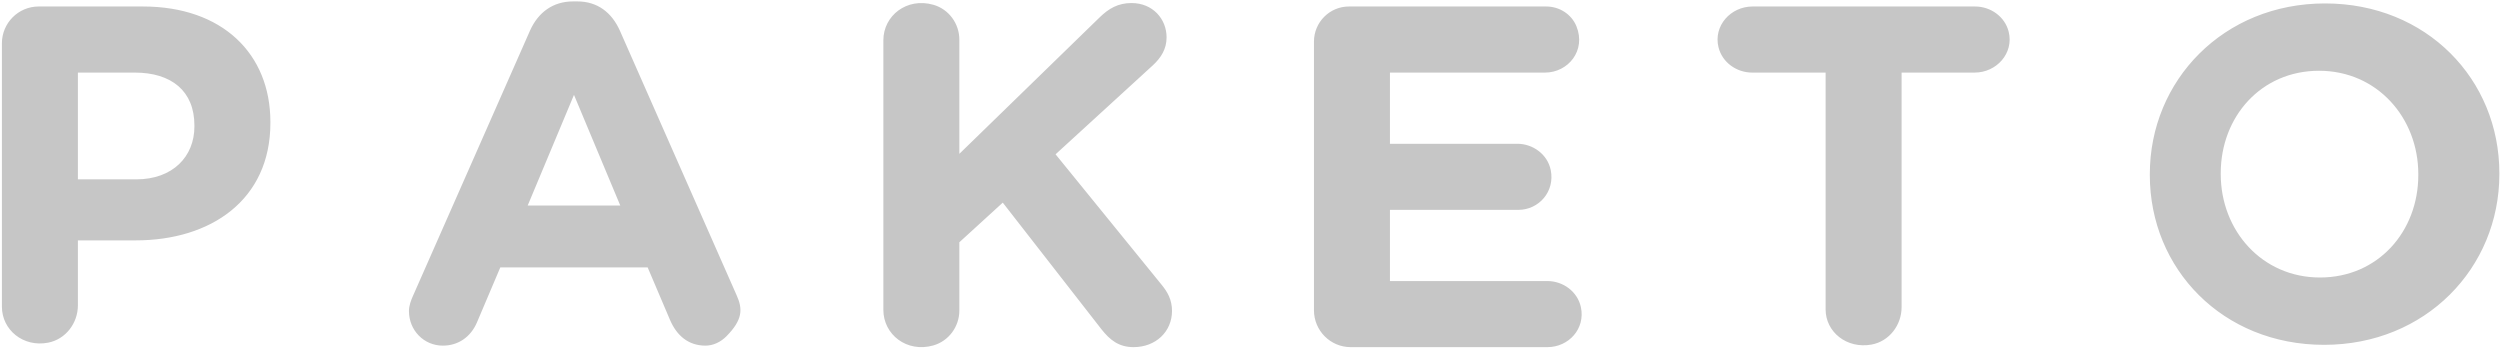
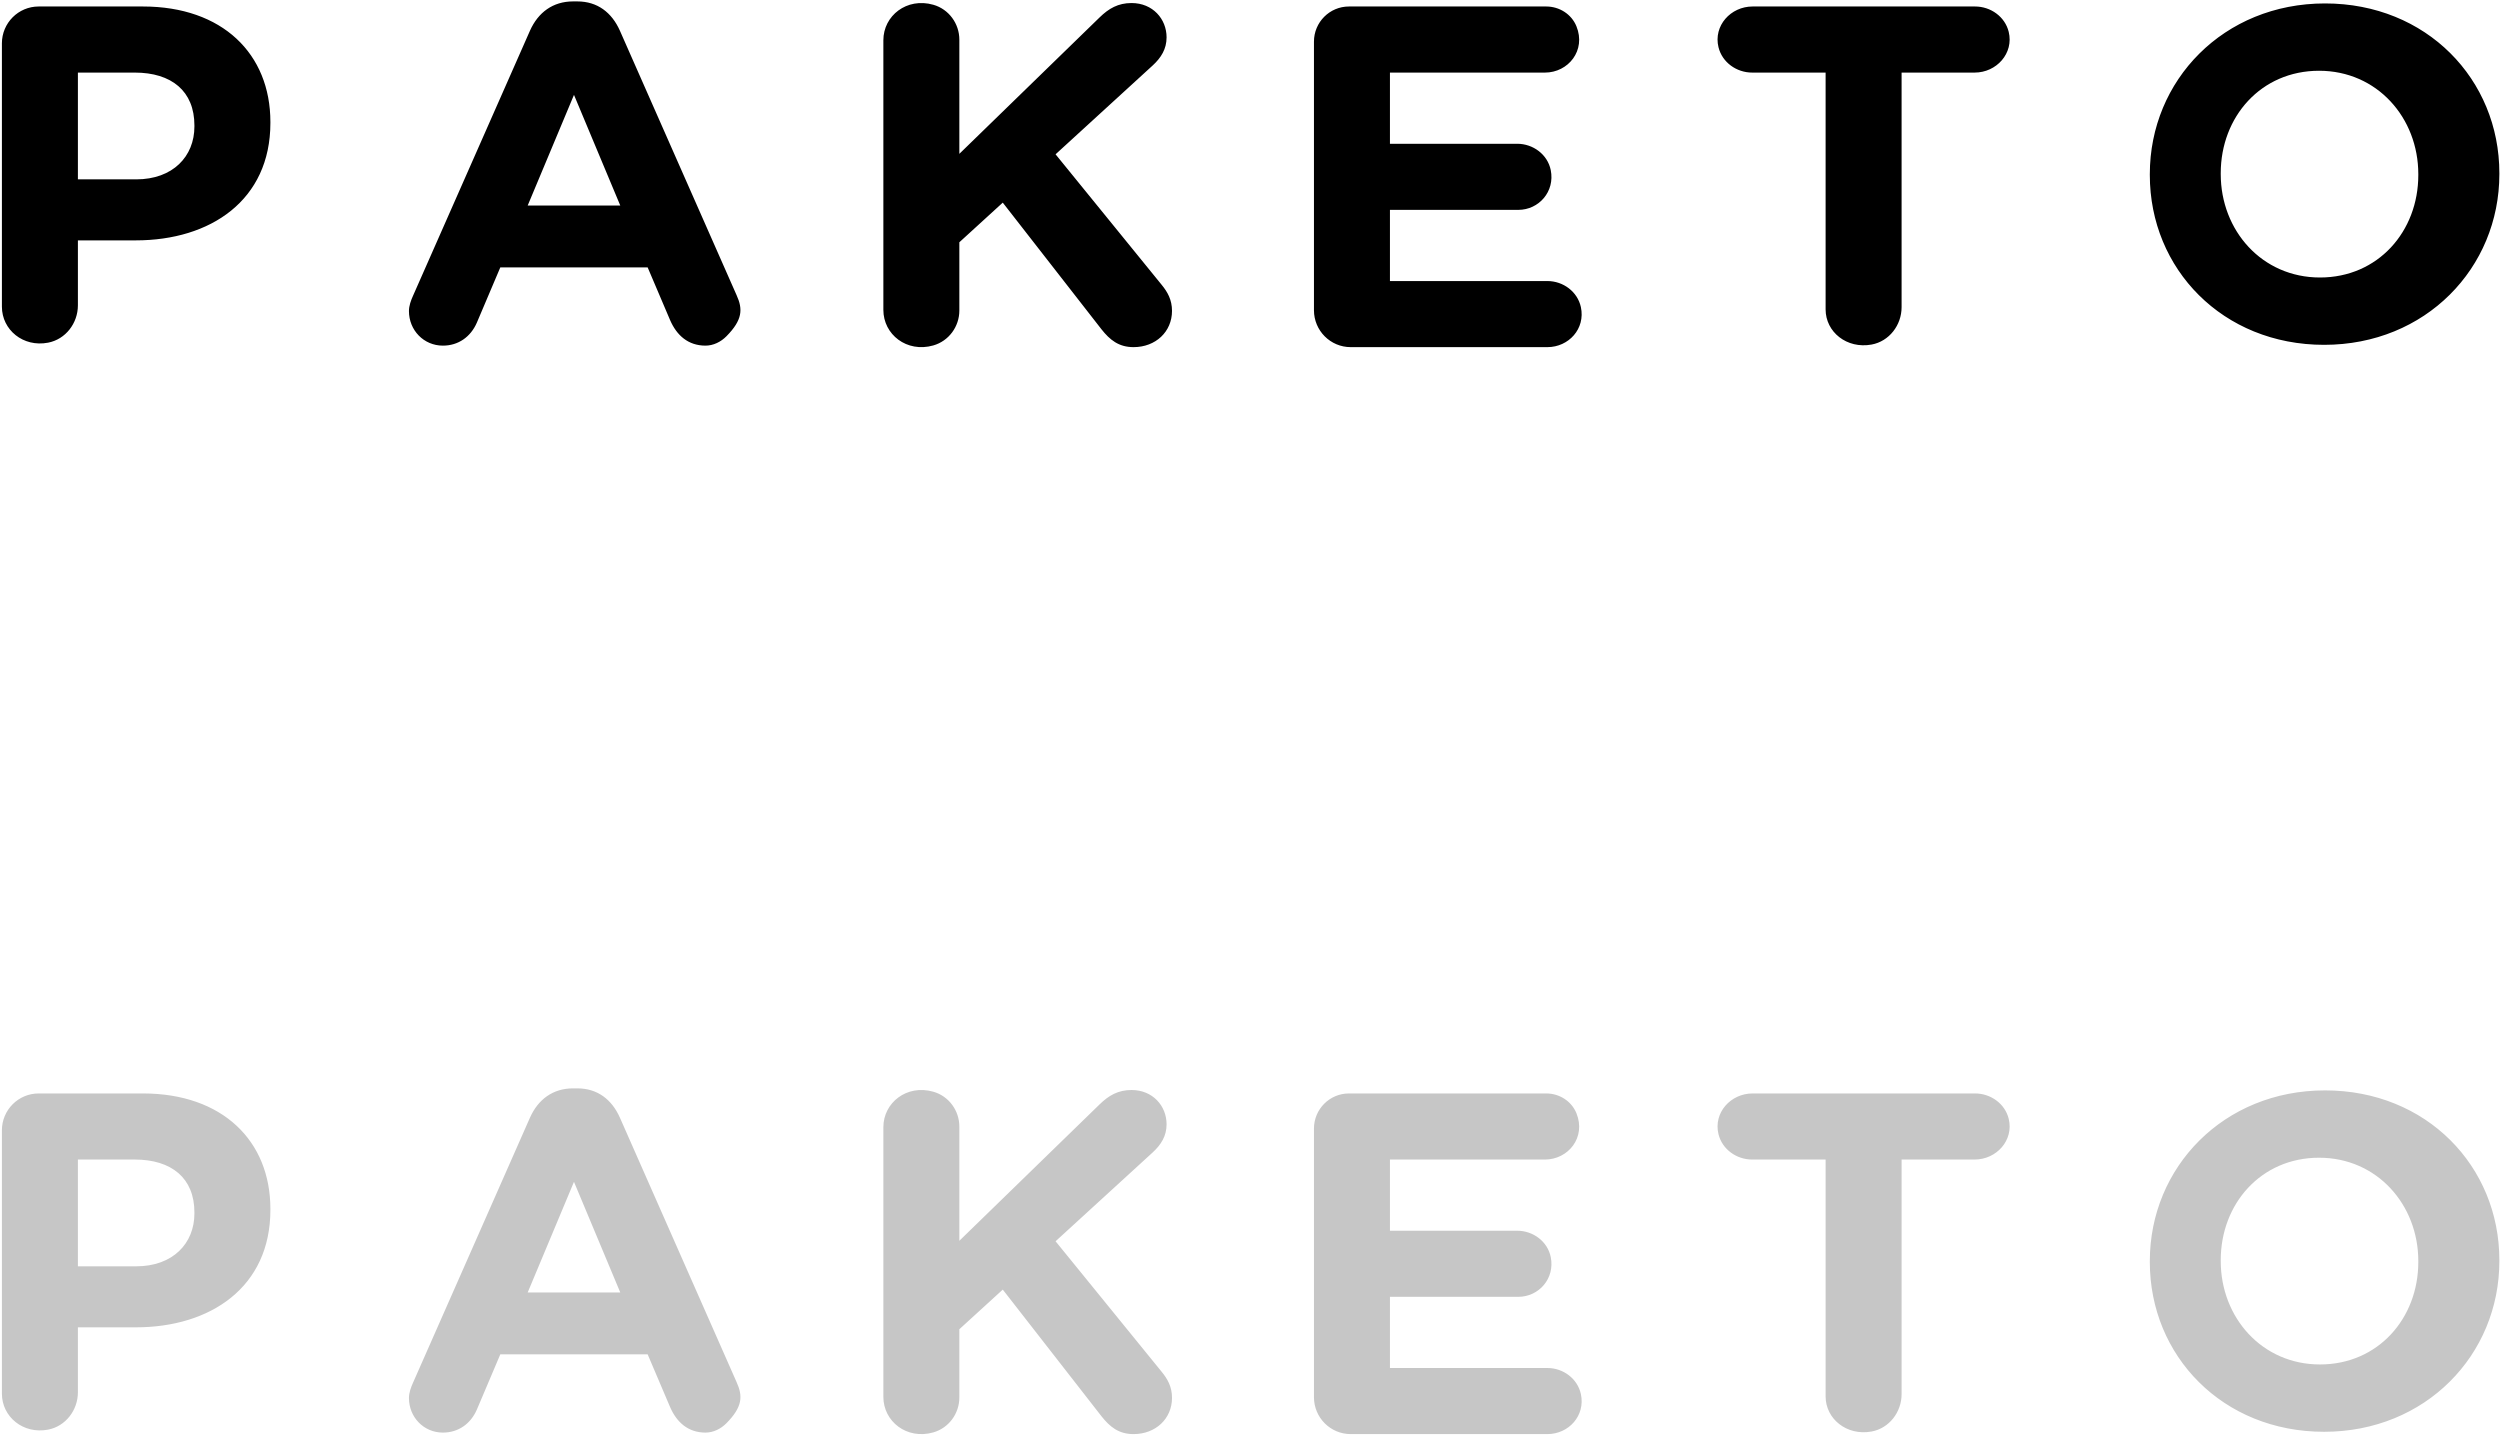
- <svg xmlns="http://www.w3.org/2000/svg" width="345" height="48" viewBox="0 0 345 48">
-   <g fill="#C6C6C6" fill-rule="evenodd">
-     <path d="M18.79 24.752c5.074 0 8.039-3.167 8.039-7.298v-.138c0-4.751-3.163-7.299-8.238-7.299H10.75v14.735h8.04zM.262 5.986c0-2.811 2.27-5.09 5.072-5.09h14.392c10.96 0 17.588 6.521 17.588 15.94v.133c0 10.67-8.269 16.203-18.573 16.203H10.75v8.961c0 2.473-1.695 4.69-4.115 5.157-3.439.662-6.372-1.775-6.372-4.963V5.986zM85.597 28.362L79.21 13.093l-6.389 15.27h12.777zM57.03 40.742L73.136 4.235C74.258 1.718 76.304.195 79.077.195h.594c2.773 0 4.753 1.523 5.875 4.041l16.107 36.505c.879 1.938.815 3.41-1.398 5.657-.774.785-1.816 1.304-2.917 1.3-2.363-.01-3.94-1.399-4.86-3.512l-3.103-7.288H69.043l-3.234 7.62c-.859 1.986-2.575 3.18-4.687 3.18-2.64 0-4.687-2.12-4.687-4.771 0-.729.264-1.457.594-2.186zM121.904 5.555c0-3.387 3.231-5.938 6.887-4.9 2.16.612 3.599 2.616 3.599 4.818V21.23L151.728 2.42c1.294-1.267 2.587-2 4.425-2 2.928 0 4.835 2.2 4.835 4.734 0 1.602-.749 2.802-1.907 3.87l-13.413 12.27 14.639 18.007c.817 1 1.43 2.068 1.43 3.602 0 2.867-2.247 5.002-5.311 5.002-2.042 0-3.268-1.001-4.426-2.467l-13.618-17.475-5.992 5.47v9.419c0 2.202-1.44 4.207-3.6 4.82-3.655 1.036-6.886-1.515-6.886-4.902V5.555zM181.326 42.816V5.746c0-2.68 2.163-4.85 4.831-4.85h27.228c1.803 0 3.48 1.053 4.162 2.728 1.358 3.338-1.13 6.394-4.35 6.394h-21.385v9.822h17.566c2.19 0 4.188 1.476 4.624 3.629.603 2.968-1.645 5.493-4.477 5.493h-17.713v9.823h21.73c2.175 0 4.153 1.459 4.618 3.59.65 2.985-1.679 5.53-4.62 5.53h-27.143c-2.8 0-5.071-2.278-5.071-5.089M251.934 10.017h-10.137c-2.15 0-4.132-1.402-4.645-3.498-.725-2.958 1.681-5.623 4.704-5.623h30.702c2.15 0 4.132 1.403 4.644 3.5.723 2.959-1.683 5.621-4.705 5.621H262.42v32.37c0 2.483-1.708 4.715-4.142 5.162-3.427.628-6.344-1.744-6.344-4.845V10.017zM333.726 24.16v-.13c0-7.781-5.685-14.265-13.697-14.265-8.01 0-13.567 6.354-13.567 14.135v.13c0 7.781 5.685 14.265 13.696 14.265 8.012 0 13.568-6.354 13.568-14.135m-37.051 0v-.13c0-12.95 10.178-23.556 24.182-23.556 14.006 0 24.055 10.476 24.055 23.426v.13c0 12.95-10.18 23.557-24.185 23.557-14.004 0-24.052-10.477-24.052-23.426" />
+ <svg xmlns="http://www.w3.org/2000/svg" width="345" height="198" viewBox="0 0 345 198">
+   <g fill="none" fill-rule="evenodd">
+     <g fill="#C6C6C6">
+       <path d="M18.79 174.752c5.074 0 8.039-3.167 8.039-7.298v-.138c0-4.751-3.163-7.299-8.238-7.299H10.75v14.735h8.04zM.262 155.986c0-2.811 2.27-5.09 5.072-5.09h14.392c10.96 0 17.588 6.521 17.588 15.94v.133c0 10.67-8.269 16.203-18.573 16.203H10.75v8.961c0 2.473-1.695 4.69-4.115 5.157-3.439.662-6.372-1.775-6.372-4.963v-36.341zM85.597 178.362l-6.388-15.269-6.389 15.27h12.777zm-28.568 12.38l16.107-36.506c1.122-2.518 3.168-4.041 5.941-4.041h.594c2.773 0 4.753 1.523 5.875 4.041l16.107 36.505c.879 1.938.815 3.41-1.398 5.657-.774.785-1.816 1.304-2.917 1.3-2.363-.01-3.94-1.399-4.86-3.512l-3.103-7.288H69.043l-3.234 7.62c-.859 1.986-2.575 3.18-4.687 3.18-2.64 0-4.687-2.12-4.687-4.771 0-.729.264-1.457.594-2.186zM121.904 155.555c0-3.387 3.231-5.938 6.887-4.9 2.16.612 3.599 2.616 3.599 4.818v15.756l19.338-18.808c1.294-1.267 2.587-2 4.425-2 2.928 0 4.835 2.2 4.835 4.734 0 1.602-.749 2.802-1.907 3.87l-13.413 12.27 14.639 18.007c.817 1 1.43 2.068 1.43 3.602 0 2.867-2.247 5.002-5.311 5.002-2.042 0-3.268-1.001-4.426-2.467l-13.618-17.475-5.992 5.47v9.419c0 2.202-1.44 4.207-3.6 4.82-3.655 1.036-6.886-1.515-6.886-4.902v-37.216zM181.326 192.816v-37.07c0-2.68 2.163-4.85 4.831-4.85h27.228c1.803 0 3.48 1.053 4.162 2.728 1.358 3.338-1.13 6.394-4.35 6.394h-21.385v9.822h17.566c2.19 0 4.188 1.476 4.624 3.629.603 2.968-1.645 5.493-4.477 5.493h-17.713v9.823h21.73c2.175 0 4.153 1.459 4.618 3.59.65 2.985-1.679 5.53-4.62 5.53h-27.143c-2.8 0-5.071-2.278-5.071-5.089M251.934 160.017h-10.137c-2.15 0-4.132-1.402-4.645-3.498-.725-2.958 1.681-5.623 4.704-5.623h30.702c2.15 0 4.132 1.403 4.644 3.5.723 2.959-1.683 5.621-4.705 5.621H262.42v32.37c0 2.483-1.708 4.715-4.142 5.162-3.427.628-6.344-1.744-6.344-4.845v-32.687zM333.726 174.16v-.13c0-7.781-5.685-14.265-13.697-14.265-8.01 0-13.567 6.354-13.567 14.135v.13c0 7.781 5.685 14.265 13.696 14.265 8.012 0 13.568-6.354 13.568-14.135m-37.051 0v-.13c0-12.95 10.178-23.556 24.182-23.556 14.006 0 24.055 10.476 24.055 23.426v.13c0 12.95-10.18 23.557-24.185 23.557-14.004 0-24.052-10.477-24.052-23.426" />
+     </g>
+     <g fill="#000">
+       <path d="M18.79 24.752c5.074 0 8.039-3.167 8.039-7.298v-.138c0-4.751-3.163-7.299-8.238-7.299H10.75v14.735h8.04zM.262 5.986c0-2.811 2.27-5.09 5.072-5.09h14.392c10.96 0 17.588 6.521 17.588 15.94v.133c0 10.67-8.269 16.203-18.573 16.203H10.75v8.961c0 2.473-1.695 4.69-4.115 5.157-3.439.662-6.372-1.775-6.372-4.963V5.986zM85.597 28.362L79.21 13.093l-6.389 15.27h12.777zM57.03 40.742L73.136 4.235C74.258 1.718 76.304.195 79.077.195h.594c2.773 0 4.753 1.523 5.875 4.041l16.107 36.505c.879 1.938.815 3.41-1.398 5.657-.774.785-1.816 1.304-2.917 1.3-2.363-.01-3.94-1.399-4.86-3.512l-3.103-7.288H69.043l-3.234 7.62c-.859 1.986-2.575 3.18-4.687 3.18-2.64 0-4.687-2.12-4.687-4.771 0-.729.264-1.457.594-2.186zM121.904 5.555c0-3.387 3.231-5.938 6.887-4.9 2.16.612 3.599 2.616 3.599 4.818V21.23L151.728 2.42c1.294-1.267 2.587-2 4.425-2 2.928 0 4.835 2.2 4.835 4.734 0 1.602-.749 2.802-1.907 3.87l-13.413 12.27 14.639 18.007c.817 1 1.43 2.068 1.43 3.602 0 2.867-2.247 5.002-5.311 5.002-2.042 0-3.268-1.001-4.426-2.467l-13.618-17.475-5.992 5.47v9.419c0 2.202-1.44 4.207-3.6 4.82-3.655 1.036-6.886-1.515-6.886-4.902V5.555zM181.326 42.816V5.746c0-2.68 2.163-4.85 4.831-4.85h27.228c1.803 0 3.48 1.053 4.162 2.728 1.358 3.338-1.13 6.394-4.35 6.394h-21.385v9.822h17.566c2.19 0 4.188 1.476 4.624 3.629.603 2.968-1.645 5.493-4.477 5.493h-17.713v9.823h21.73c2.175 0 4.153 1.459 4.618 3.59.65 2.985-1.679 5.53-4.62 5.53h-27.143c-2.8 0-5.071-2.278-5.071-5.089M251.934 10.017h-10.137c-2.15 0-4.132-1.402-4.645-3.498-.725-2.958 1.681-5.623 4.704-5.623h30.702c2.15 0 4.132 1.403 4.644 3.5.723 2.959-1.683 5.621-4.705 5.621H262.42v32.37c0 2.483-1.708 4.715-4.142 5.162-3.427.628-6.344-1.744-6.344-4.845V10.017zM333.726 24.16v-.13c0-7.781-5.685-14.265-13.697-14.265-8.01 0-13.567 6.354-13.567 14.135v.13c0 7.781 5.685 14.265 13.696 14.265 8.012 0 13.568-6.354 13.568-14.135m-37.051 0v-.13c0-12.95 10.178-23.556 24.182-23.556 14.006 0 24.055 10.476 24.055 23.426v.13c0 12.95-10.18 23.557-24.185 23.557-14.004 0-24.052-10.477-24.052-23.426" />
+     </g>
  </g>
</svg>
